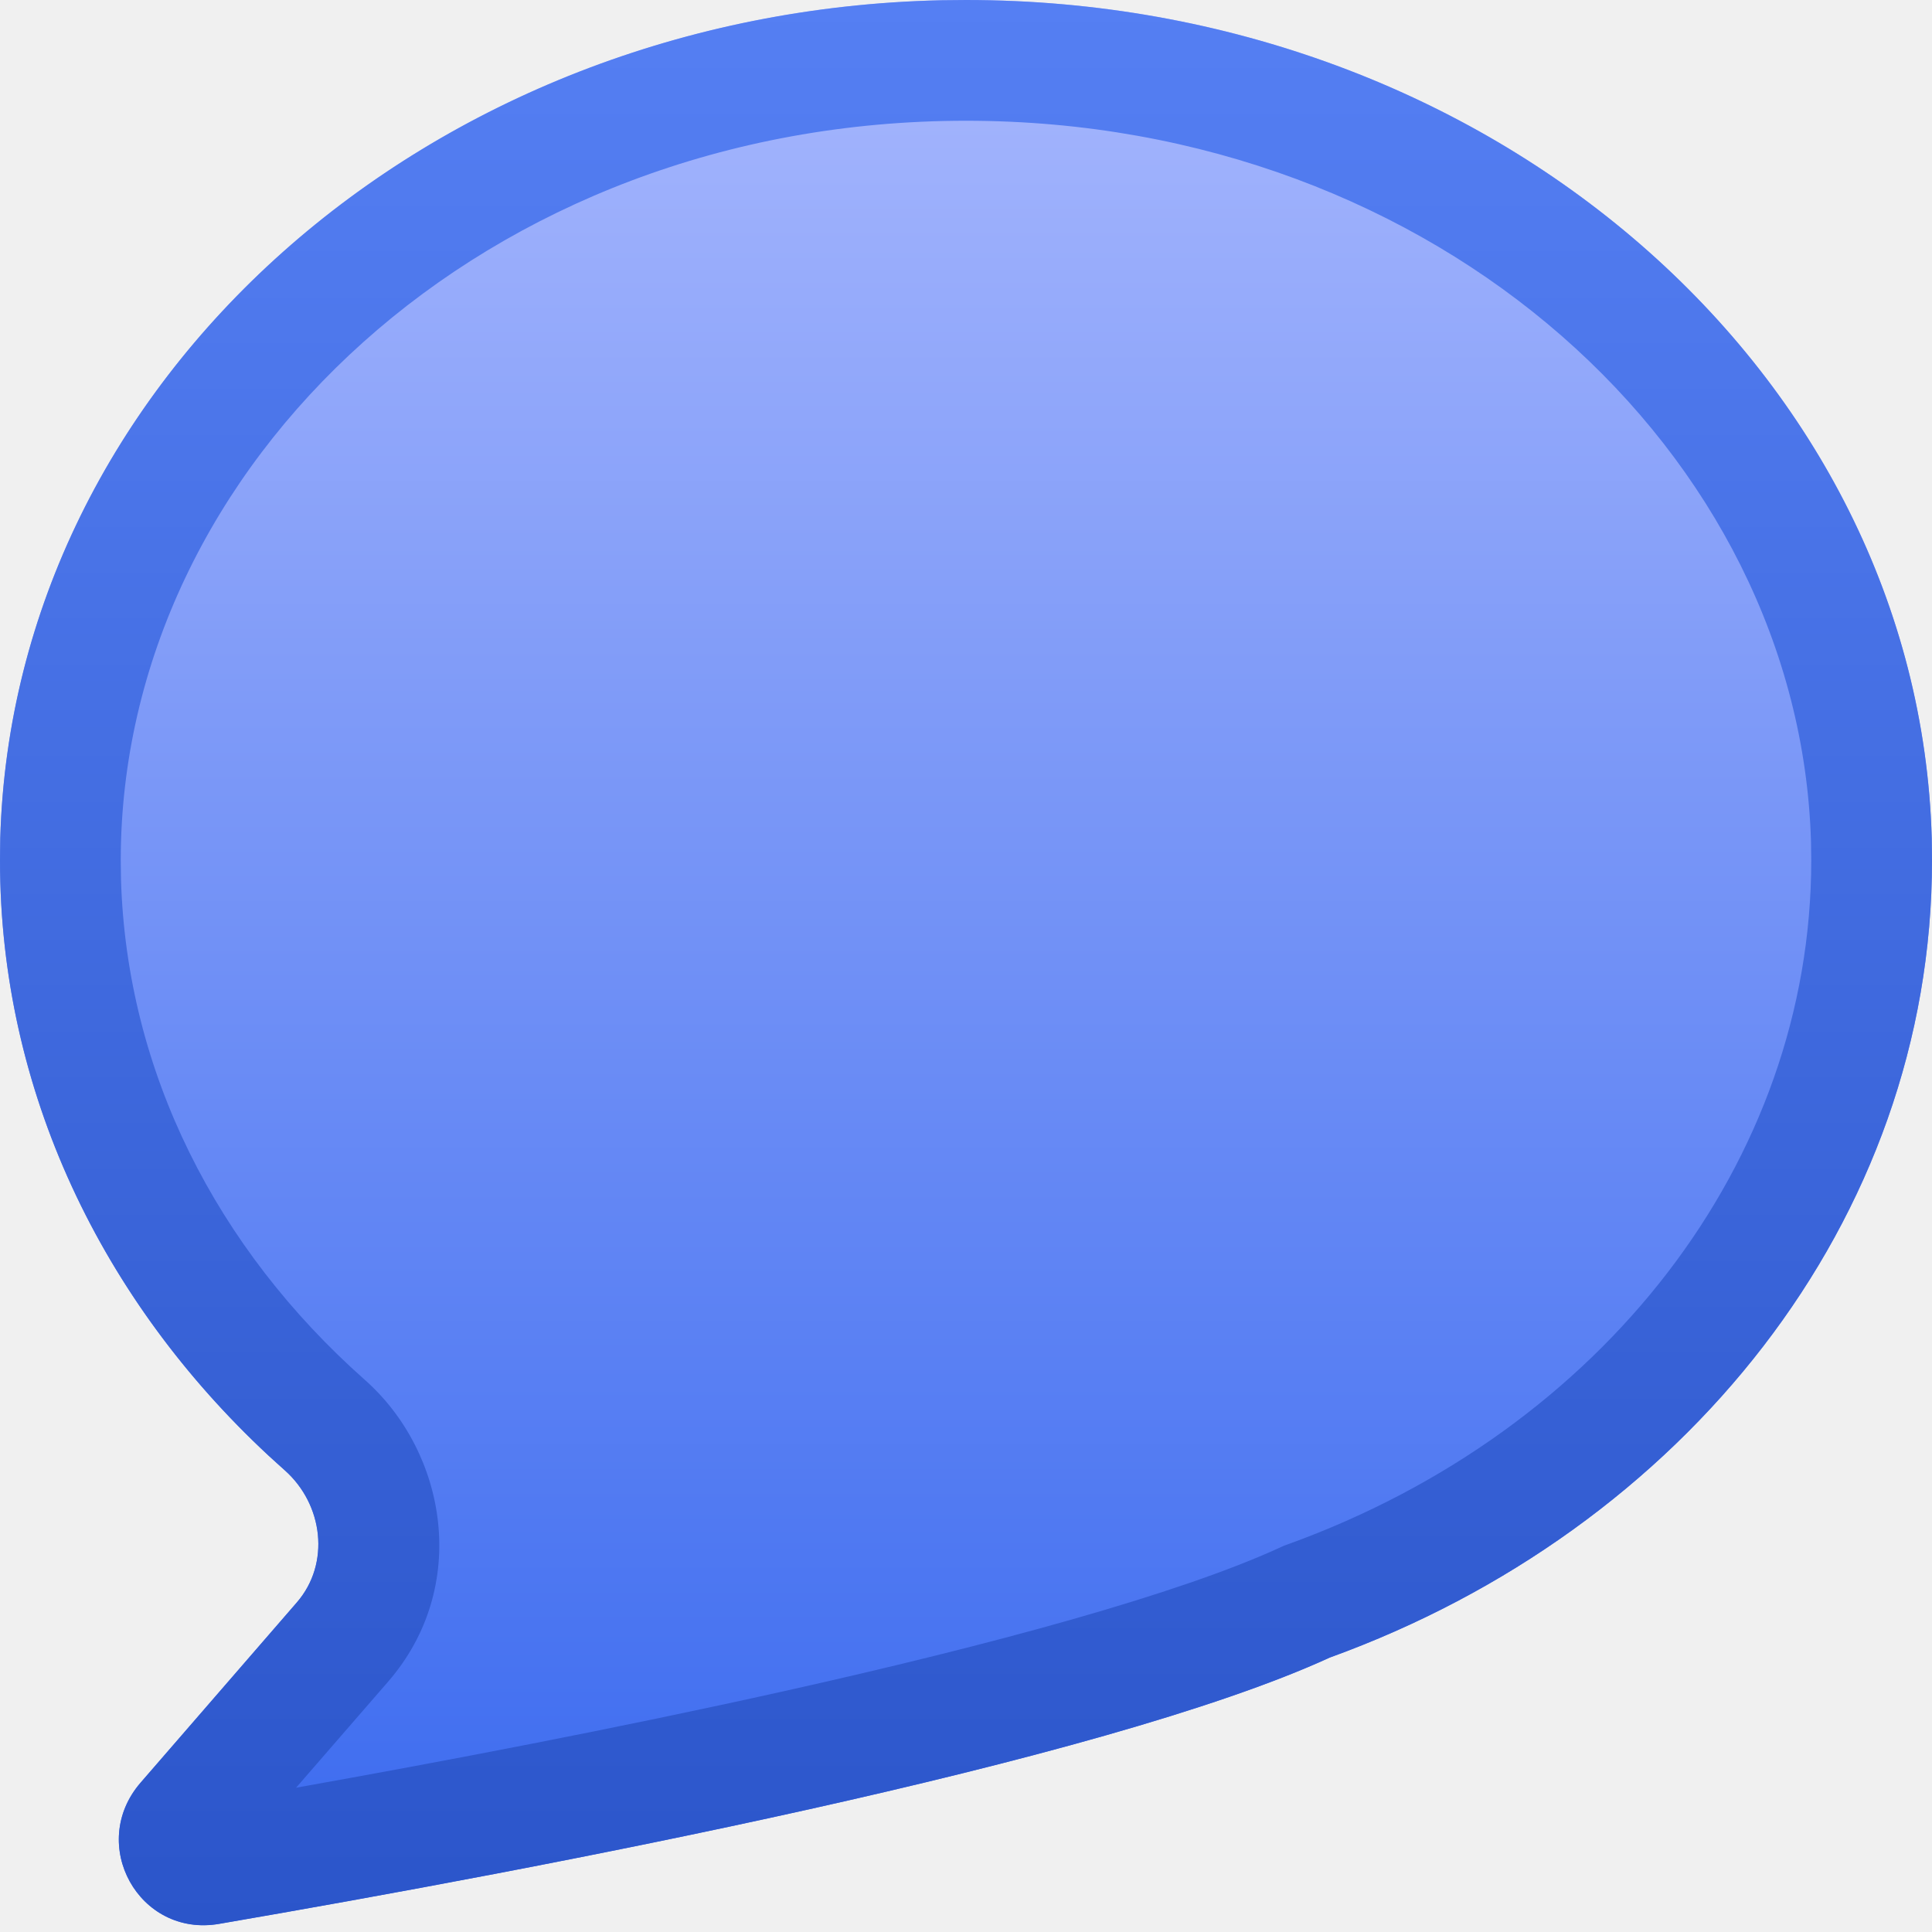
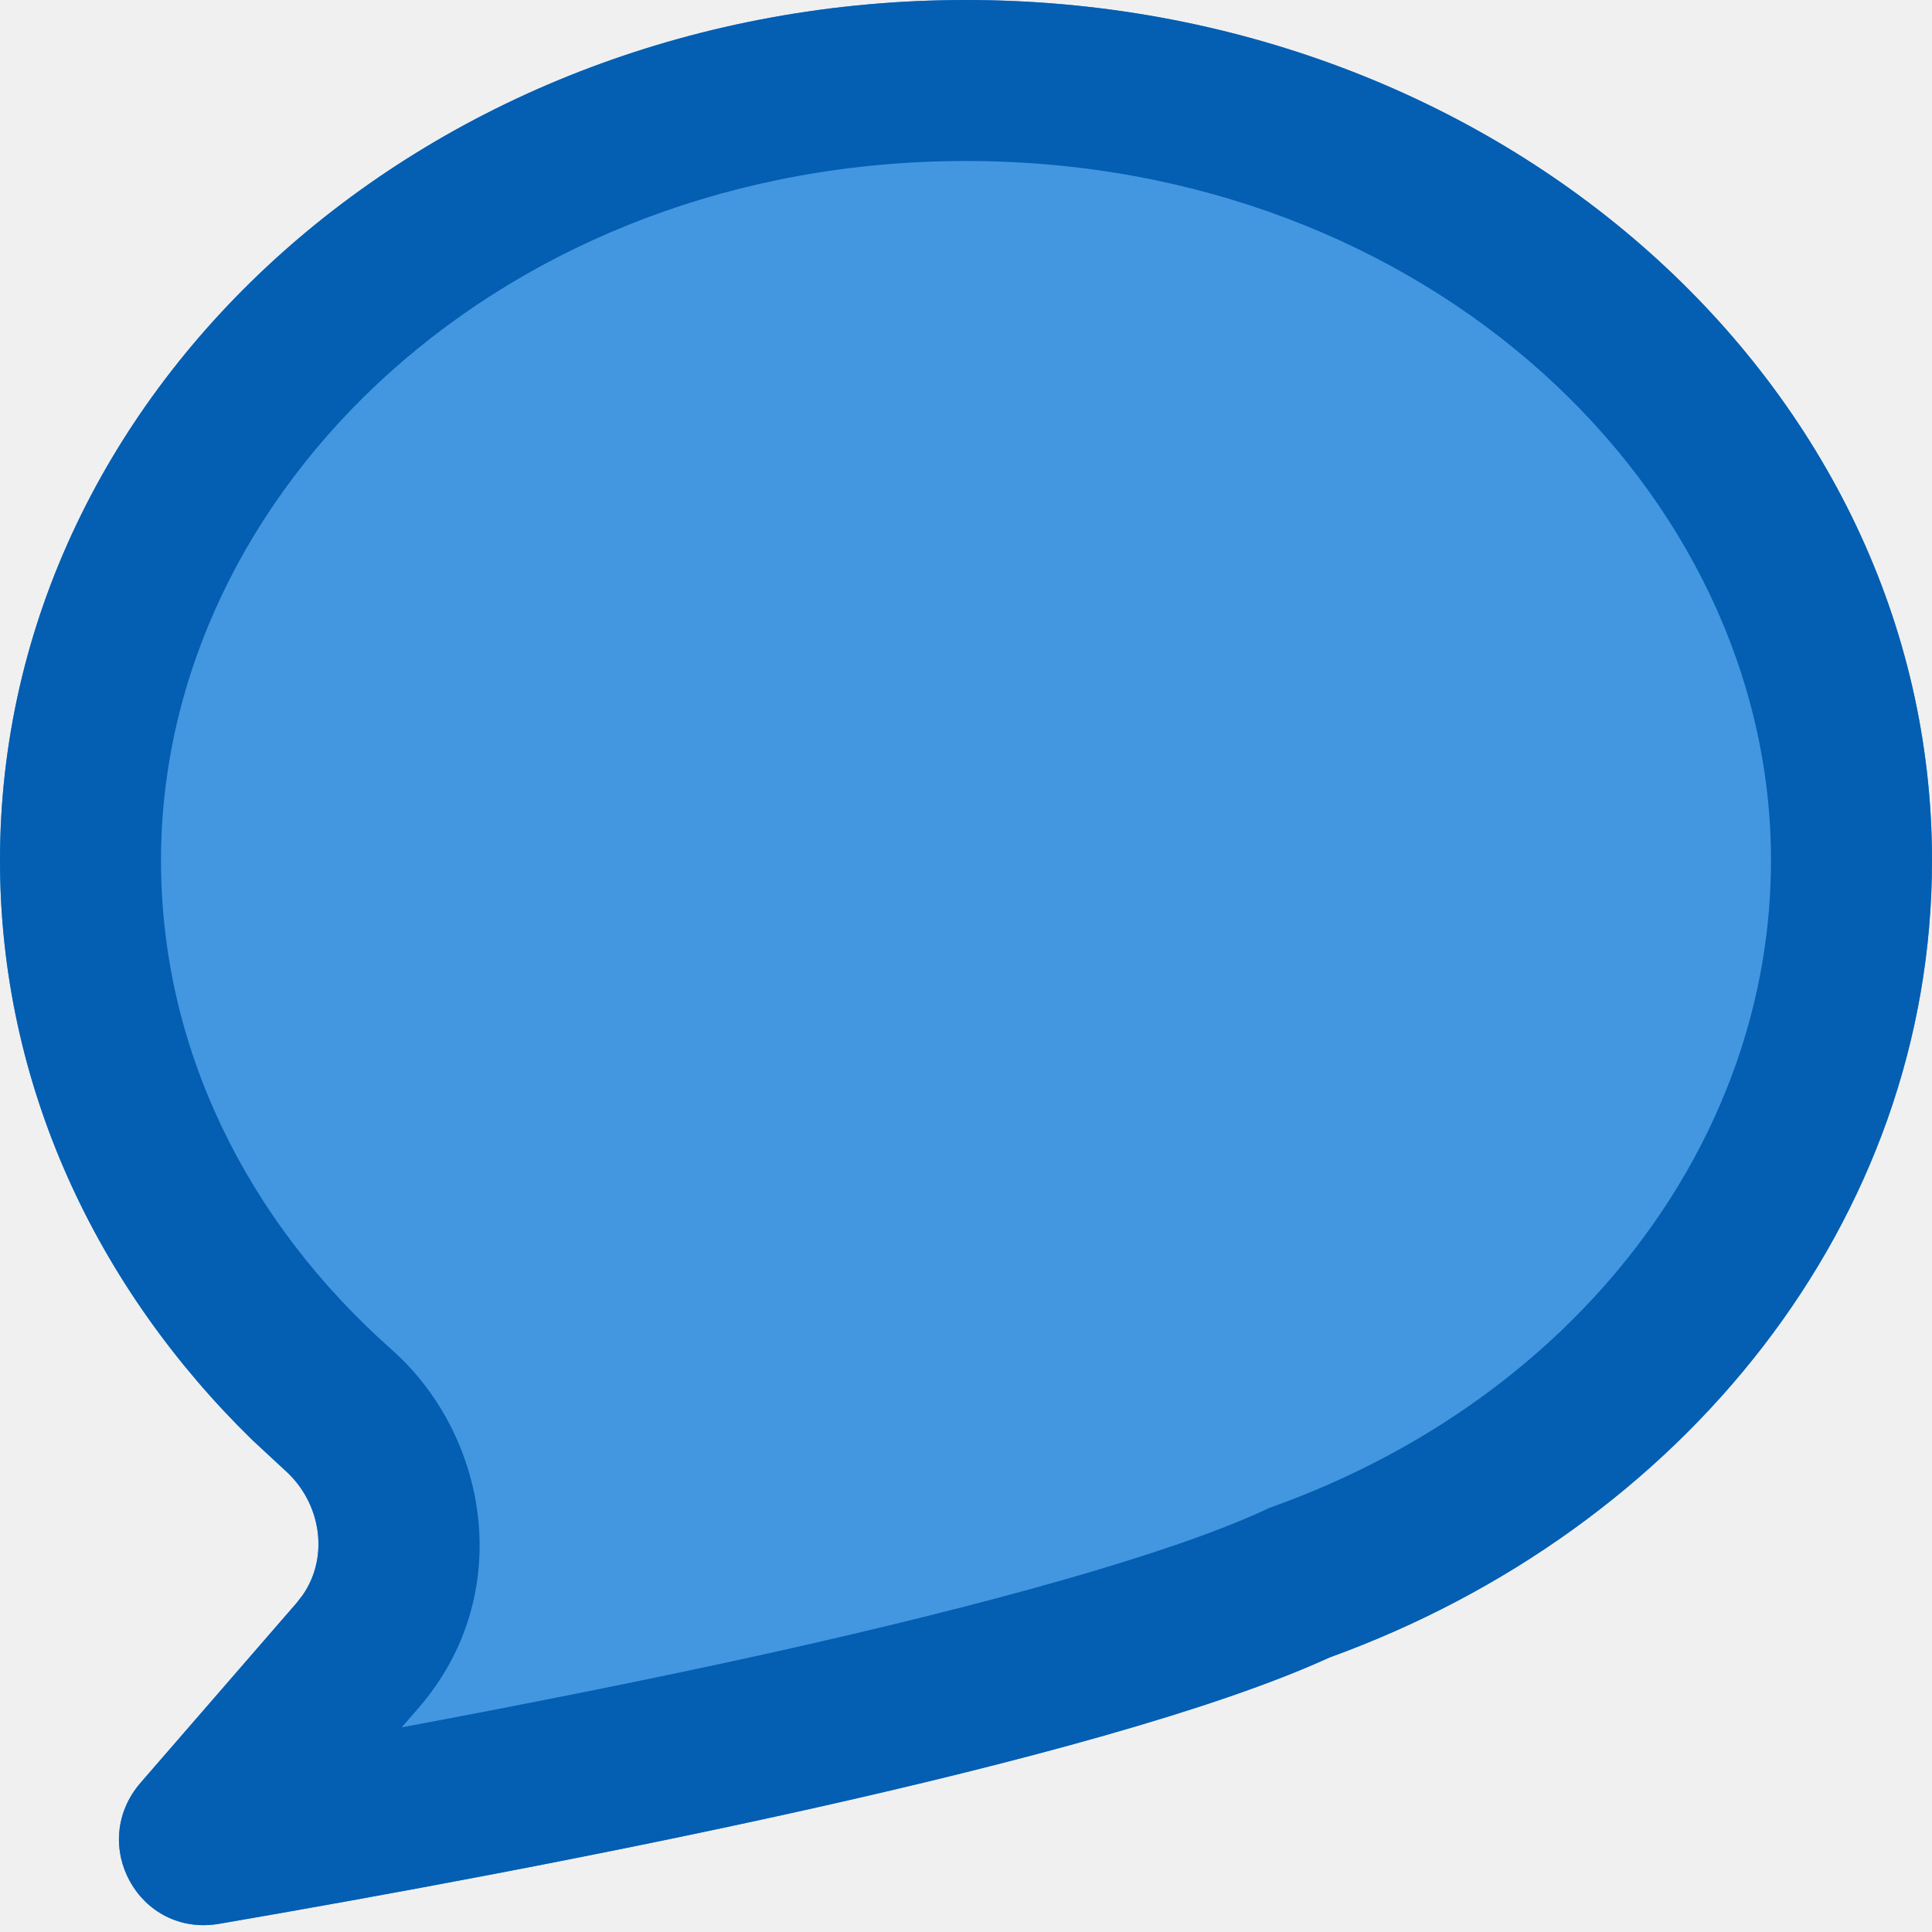
- <svg xmlns="http://www.w3.org/2000/svg" width="12" height="12" viewBox="0 0 16 16" fill="none">
-   <g clip-path="url(#clip0_765_15687)">
-     <path d="M1.164 14.763C0.723 15.273 1.15 16.047 1.815 15.932C4.469 15.476 9.12 14.595 11.013 13.727C13.938 12.667 16 10.111 16 7.125C16 3.19 12.418 1.71661e-05 8 1.71661e-05C3.582 1.71661e-05 0 3.19 0 7.125C3.71645e-05 9.099 0.902 10.886 2.358 12.176C2.677 12.459 2.738 12.949 2.458 13.271L1.164 14.763Z" fill="url(#paint0_linear_765_15687)" />
-     <path d="M15 7.125C15 9.62 13.271 11.845 10.672 12.787L10.633 12.801L10.596 12.818C9.758 13.202 8.22 13.621 6.482 14.008C5.1 14.316 3.653 14.591 2.452 14.805L3.214 13.927C3.895 13.142 3.701 12.029 3.021 11.427C1.794 10.34 1.048 8.876 1.002 7.28L1 7.125C1 3.848 4.022 1 8 1V1.71661e-05L7.793 0.002C3.539 0.098 0.11 3.152 0.002 6.941L0 7.125C3.60034e-05 9.037 0.846 10.774 2.223 12.054L2.358 12.176C2.677 12.459 2.737 12.949 2.458 13.271L1.165 14.763C0.723 15.272 1.15 16.047 1.814 15.933C4.469 15.476 9.12 14.595 11.013 13.727C13.938 12.667 16 10.111 16 7.125L15.998 6.941C15.888 3.091 12.349 1.71661e-05 8 1.71661e-05V1C11.916 1 14.905 3.76 14.998 6.972L15 7.125Z" fill="url(#paint1_linear_765_15687)" />
+ <svg xmlns="http://www.w3.org/2000/svg" width="12" height="12" viewBox="0 0 12 12" fill="none">
+   <g clip-path="url(#clip0_14300_138574)">
+     <path d="M0 5.344C0 2.393 2.686 3.43323e-05 6 3.43323e-05C9.314 3.43323e-05 12 2.393 12 5.344C12 7.584 10.452 9.501 8.257 10.295C6.837 10.945 3.352 11.607 1.362 11.949C0.864 12.035 0.543 11.454 0.874 11.072L1.844 9.954L1.88 9.907C2.047 9.666 1.993 9.331 1.769 9.132L1.569 8.946C0.595 7.996 0 6.732 0 5.344Z" fill="#4397E0" />
+     <path d="M6 0C9.314 0 12 2.392 12 5.344C12 7.584 10.452 9.5 8.258 10.295C6.838 10.945 3.353 11.607 1.362 11.949C0.864 12.035 0.543 11.454 0.874 11.072L1.845 9.953L1.881 9.906C2.047 9.666 1.994 9.331 1.77 9.132L1.569 8.946C0.595 7.996 8.44242e-06 6.732 0 5.344C0 2.392 2.686 0 6 0ZM6 1C3.127 1 1 3.051 1 5.344C1 6.507 1.53 7.583 2.433 8.383C3.032 8.914 3.21 9.904 2.6 10.608L2.495 10.729C3.227 10.592 4.031 10.434 4.806 10.262C6.11 9.971 7.239 9.661 7.841 9.386L7.879 9.368L7.917 9.354C9.786 8.678 11 7.092 11 5.344C11 3.051 8.873 1 6 1Z" fill="#045EB2" />
  </g>
  <defs>
-     <linearGradient id="paint0_linear_765_15687" x1="8" y1="1.71661e-05" x2="8" y2="15.944" gradientUnits="userSpaceOnUse">
-       <stop stop-color="#A7B7FD" />
-       <stop offset="1" stop-color="#3969EF" />
-     </linearGradient>
-     <linearGradient id="paint1_linear_765_15687" x1="8" y1="15.944" x2="8" y2="1.71661e-05" gradientUnits="userSpaceOnUse">
-       <stop stop-color="#2B55CA" />
-       <stop offset="1" stop-color="#557FF3" />
-     </linearGradient>
-     <clipPath id="clip0_765_15687">
-       <rect width="16" height="16" fill="white" />
+     <clipPath id="clip0_14300_138574">
+       <rect width="12" height="12" fill="white" />
    </clipPath>
  </defs>
</svg>
